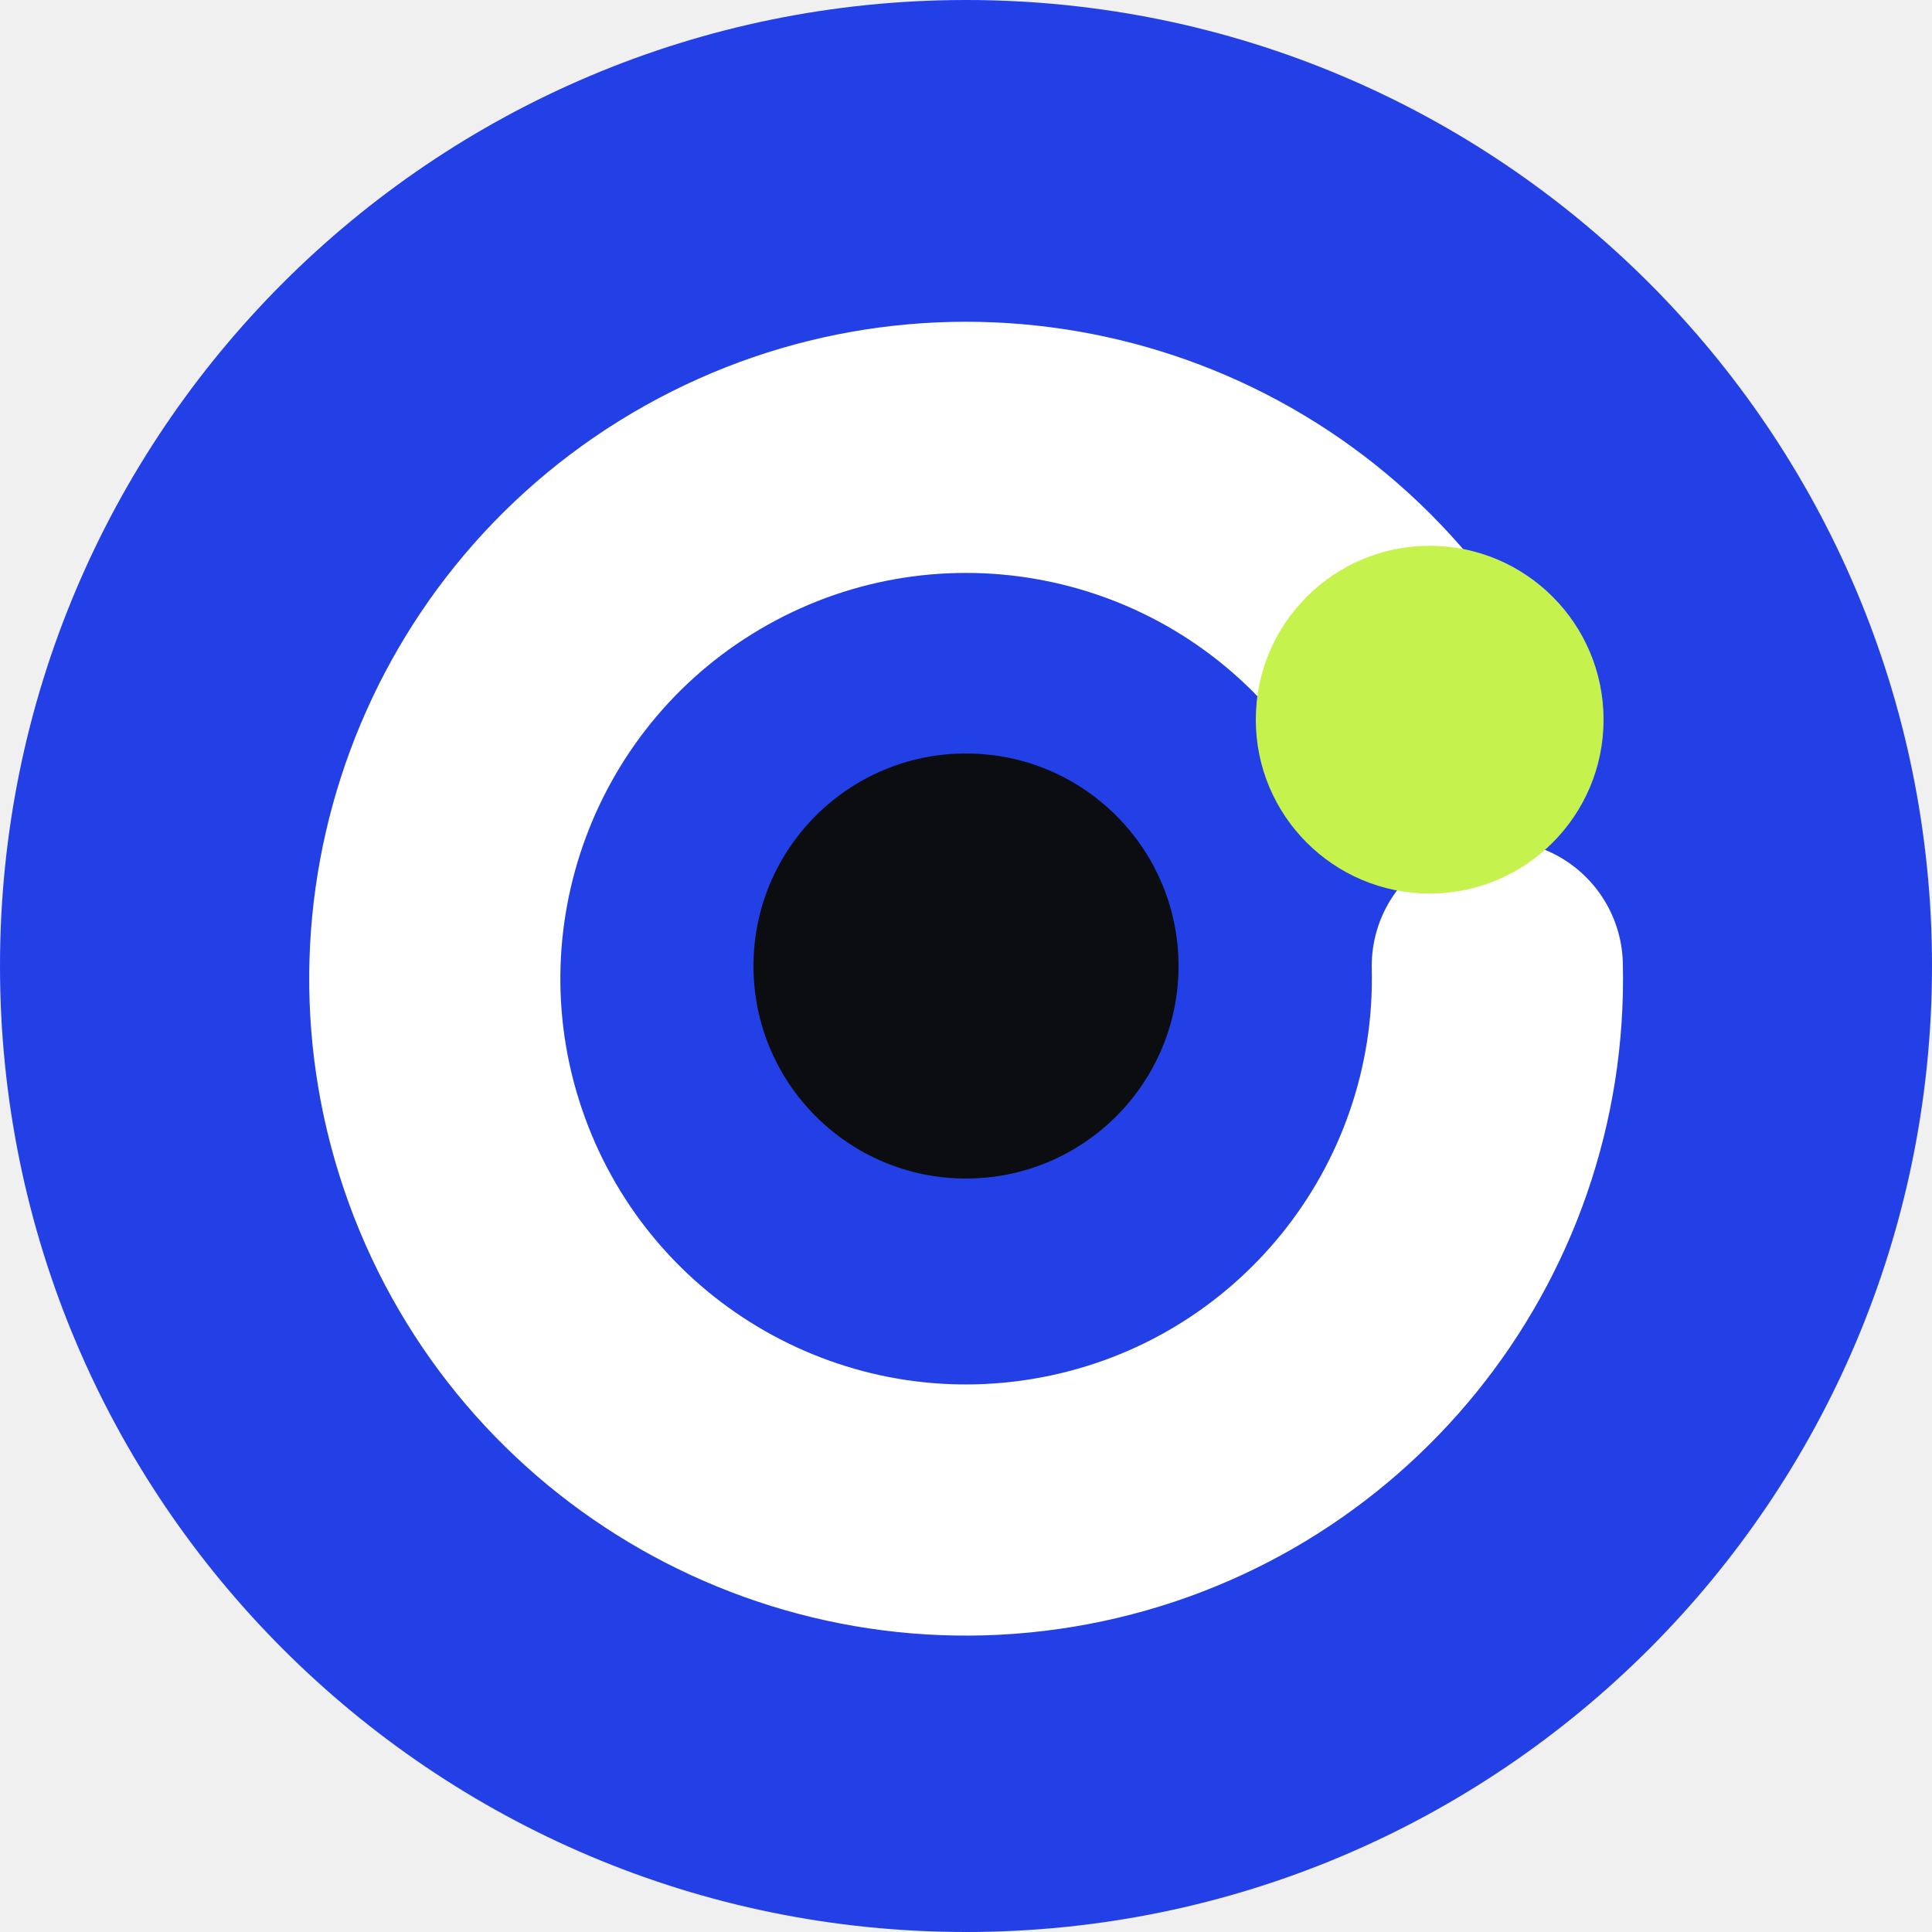
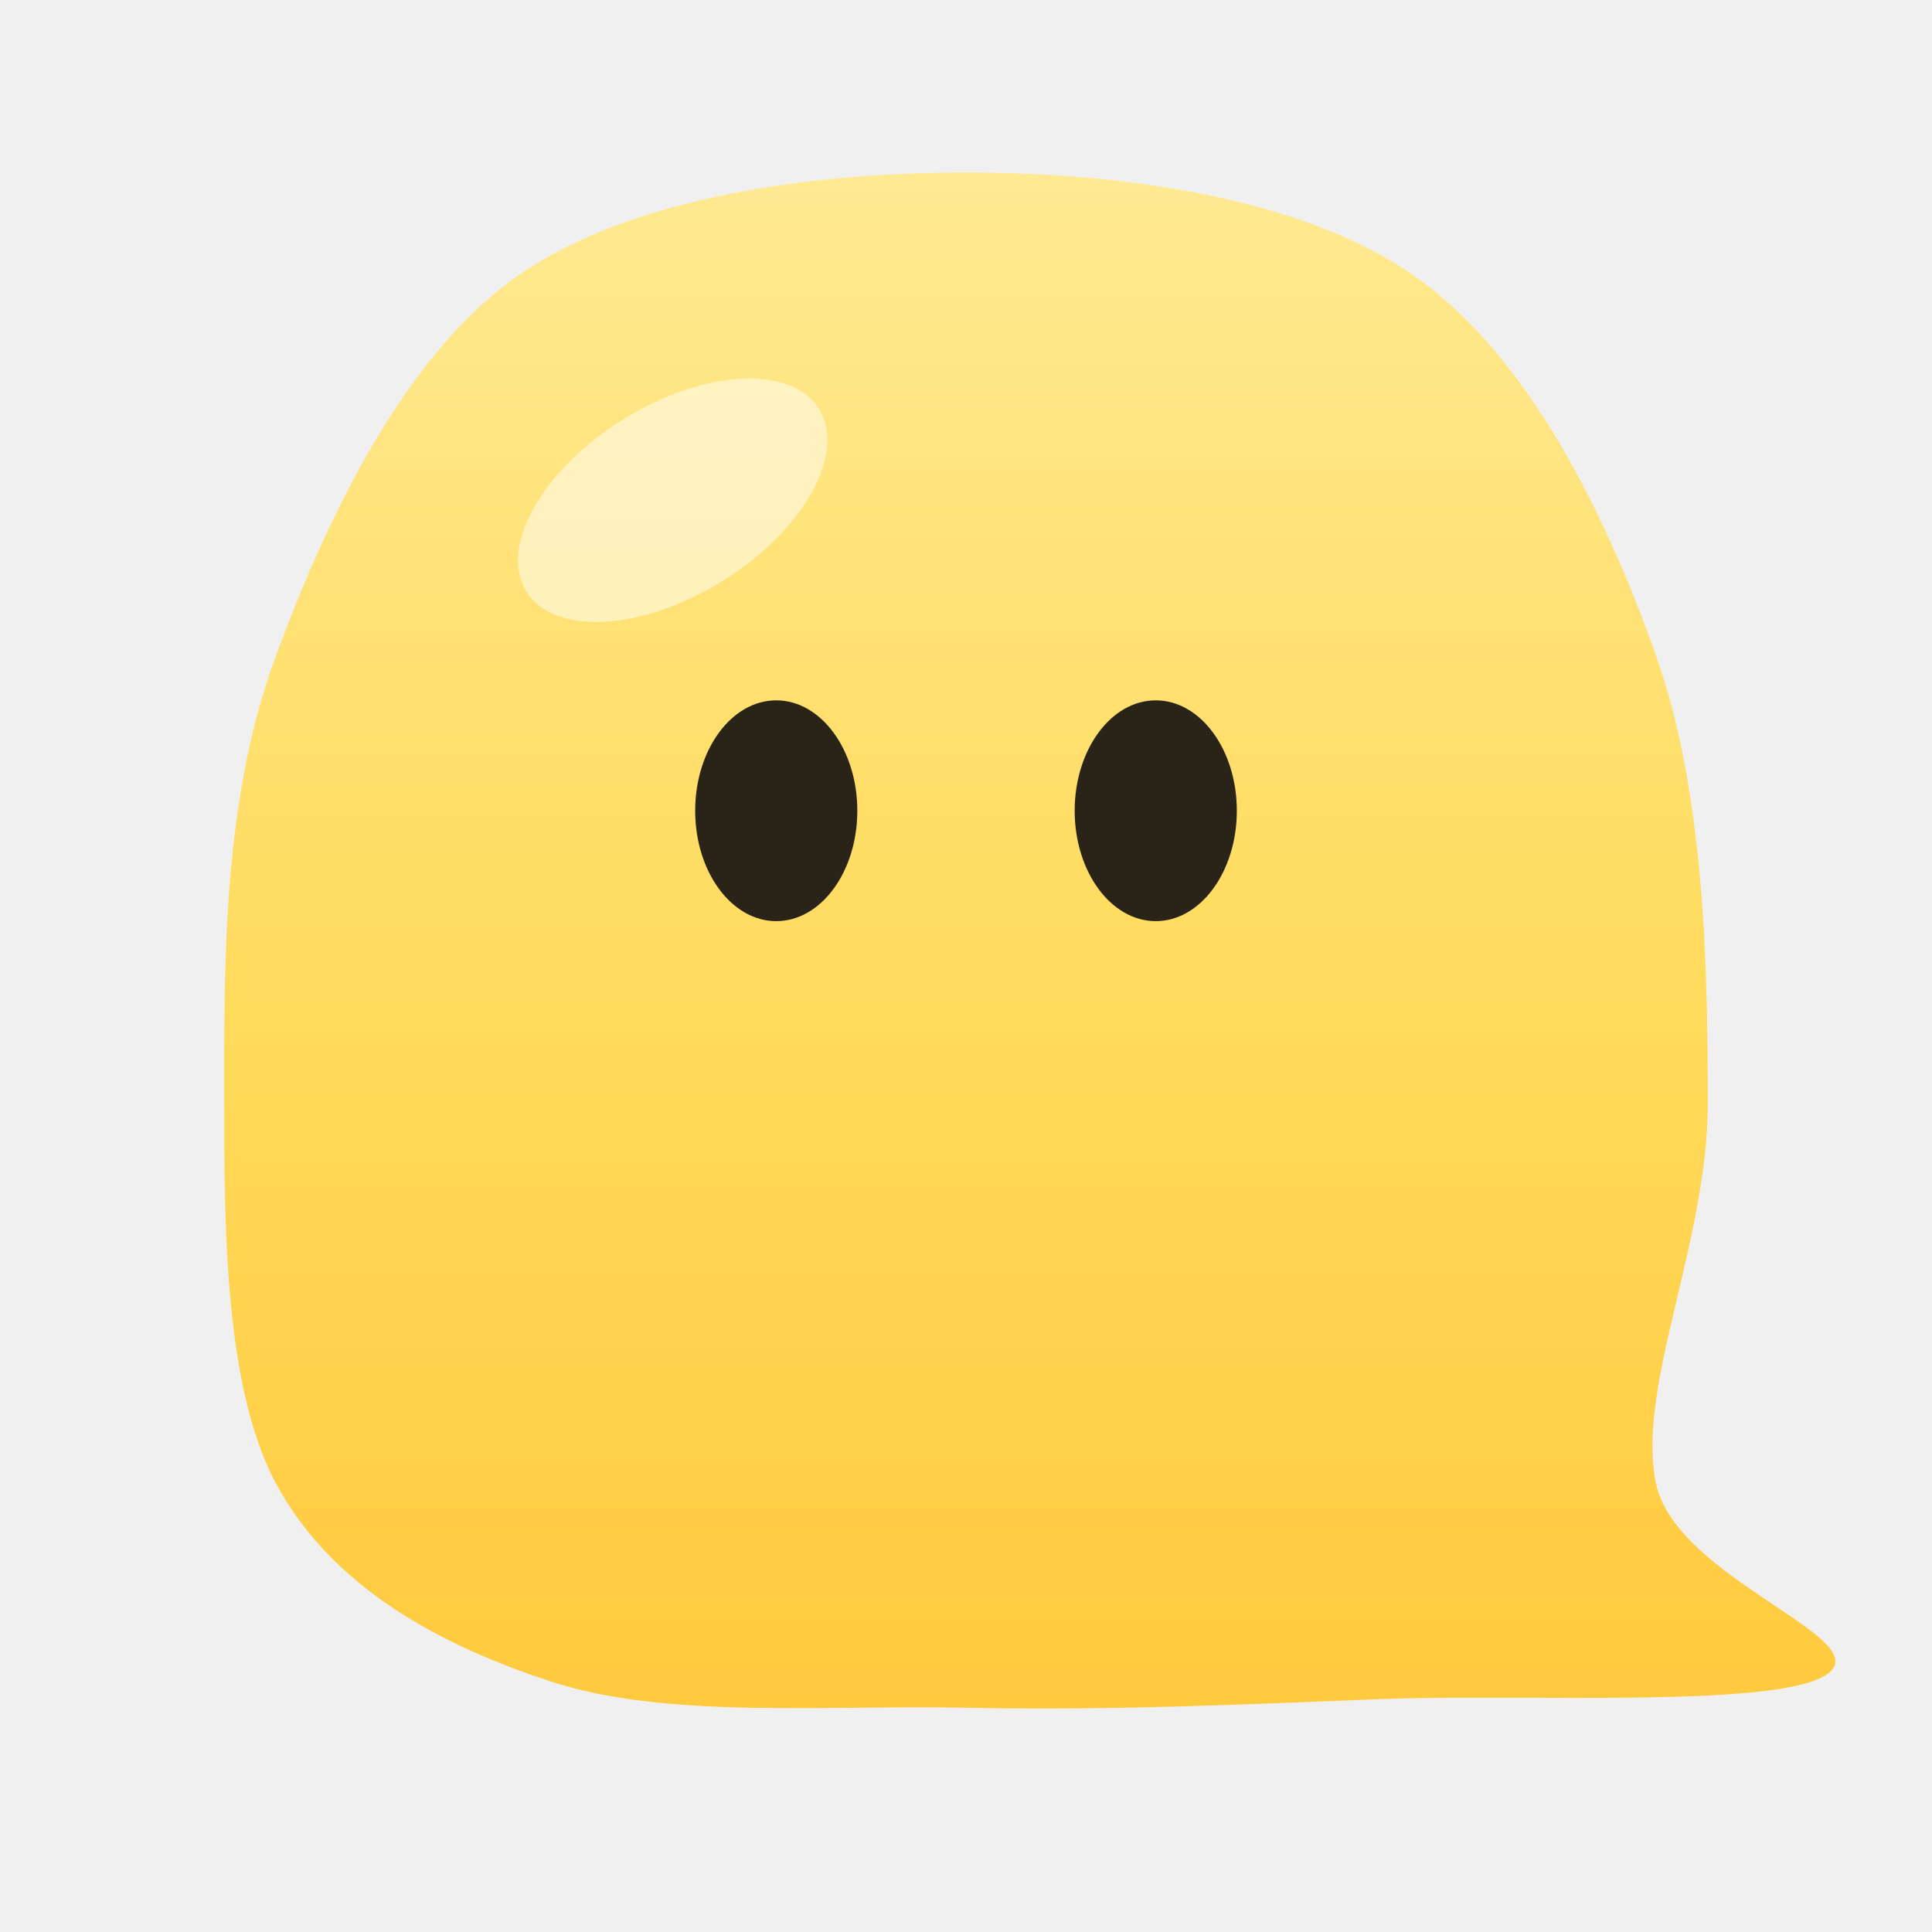
- <svg xmlns="http://www.w3.org/2000/svg" width="512" height="512" viewBox="0 0 40 40">
-   <circle cx="20" cy="20" r="20" fill="#2340E6" />
-   <path d="M28.6 13.4A11 11 0 1 0 31 20" fill="none" stroke="#fff" stroke-width="5.2" stroke-linecap="round" />
-   <circle cx="20" cy="20" r="4.4" fill="#0B0D10" />
-   <circle cx="29.6" cy="14.9" r="3.6" fill="#C6F24E" />
+ <svg xmlns="http://www.w3.org/2000/svg" width="512" height="512" viewBox="-56 -54 112 112">
+   <defs>
+     <linearGradient id="mk" x1="0" y1="-46" x2="0" y2="46" gradientUnits="userSpaceOnUse">
+       <stop offset="0" stop-color="#ffea94" />
+       <stop offset=".55" stop-color="#ffdb5c" />
+       <stop offset="1" stop-color="#ffc93d" />
+     </linearGradient>
+   </defs>
+   <path d="M0,-44C8.67,-44 19.33,-42.67 26,-38C32.67,-33.33 37.17,-24 40,-16C42.83,-8 43,2 43,10C43,18 38.83,26.5 40,32C41.17,37.5 52.67,40.92 50,43C47.33,45.08 32.33,44.17 24,44.5C15.67,44.83 8,45.17 0,45C-8,44.83 -17.33,45.67 -24,43.5C-30.67,41.33 -36.83,37.92 -40,32C-43.17,26.08 -43,16 -43,8C-43,0 -42.83,-8.33 -40,-16C-37.17,-23.67 -32.67,-33.33 -26,-38C-19.33,-42.67 -8.67,-44 0,-44Z" fill="url(#mk)" />
+   <ellipse cx="-17" cy="-25" rx="10" ry="5.5" fill="#fff" opacity=".5" transform="rotate(-32 -17 -25)" />
+   <ellipse cx="-11" cy="-7" rx="4.7" ry="6.4" fill="#2a2418" />
+   <ellipse cx="11" cy="-7" rx="4.7" ry="6.4" fill="#2a2418" />
</svg>
